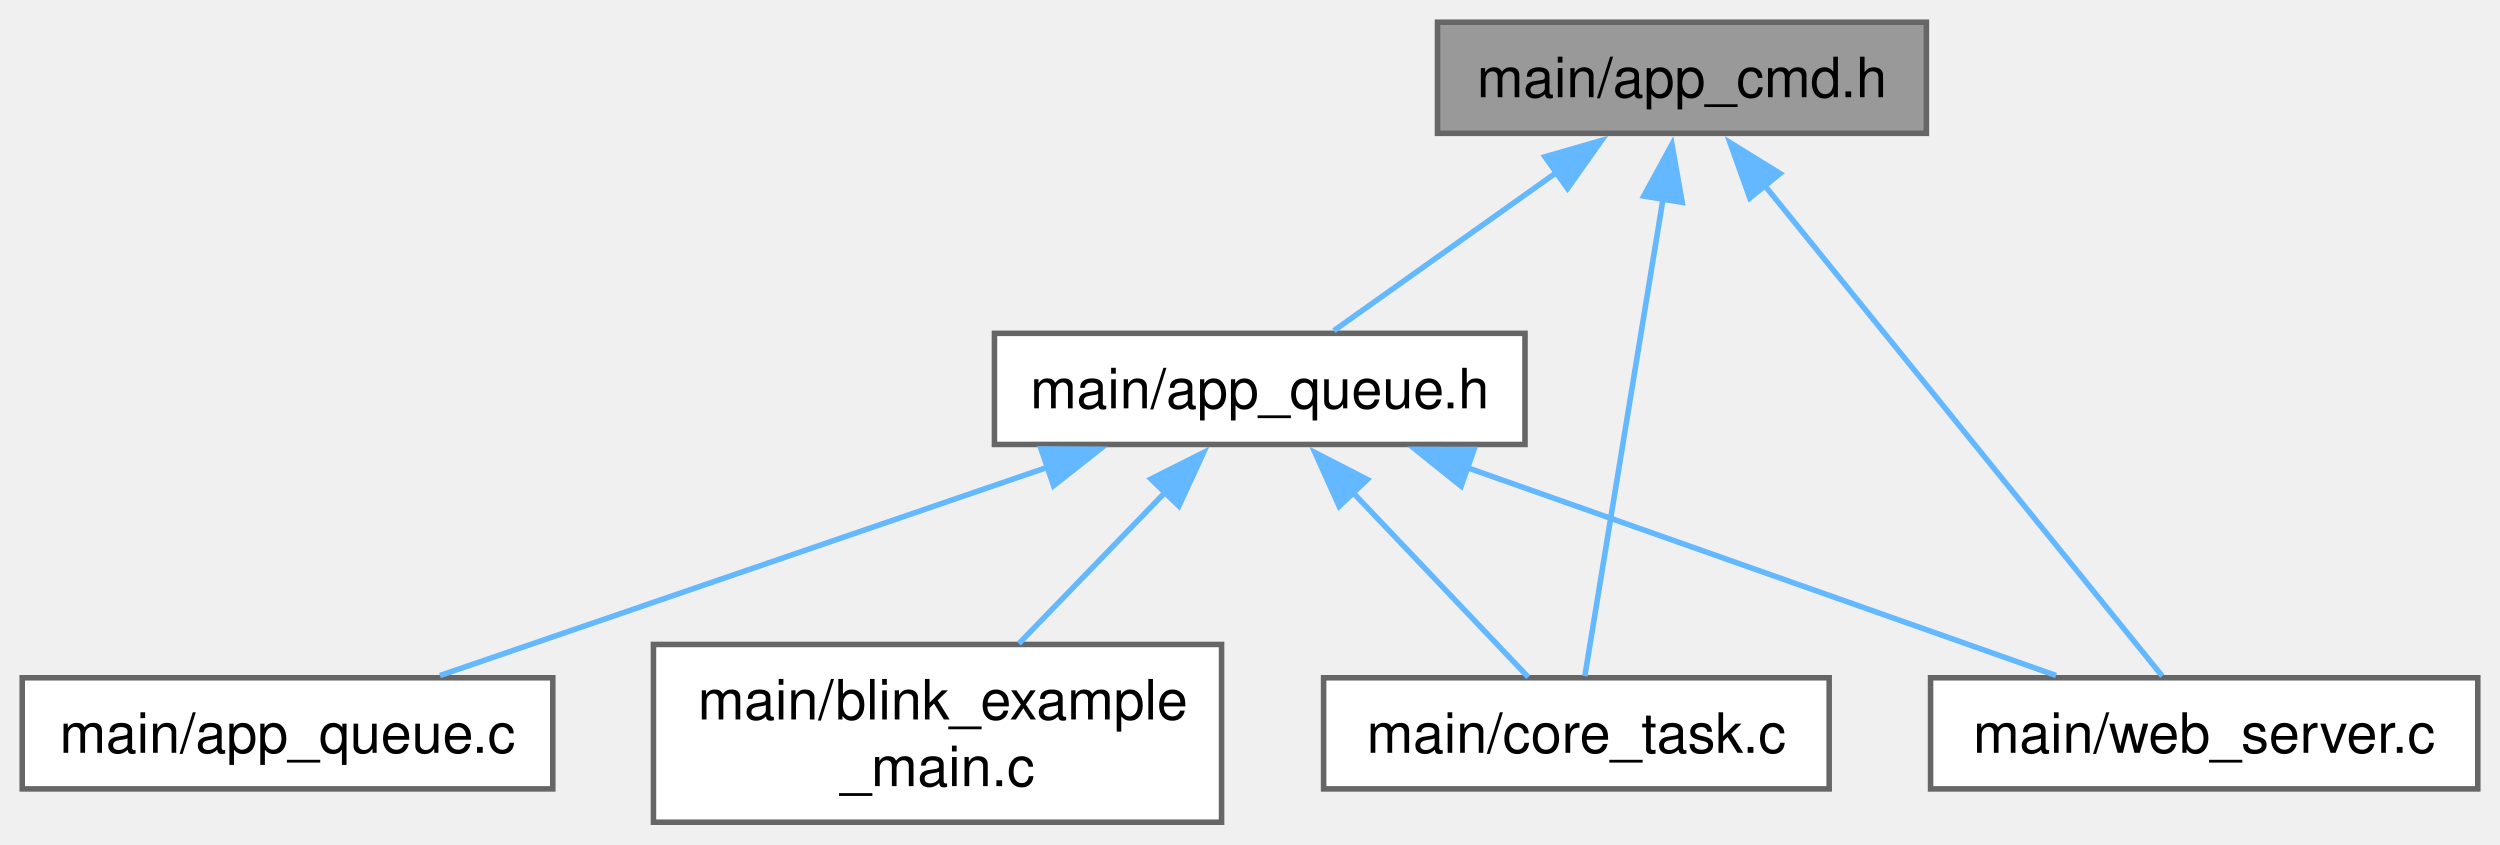
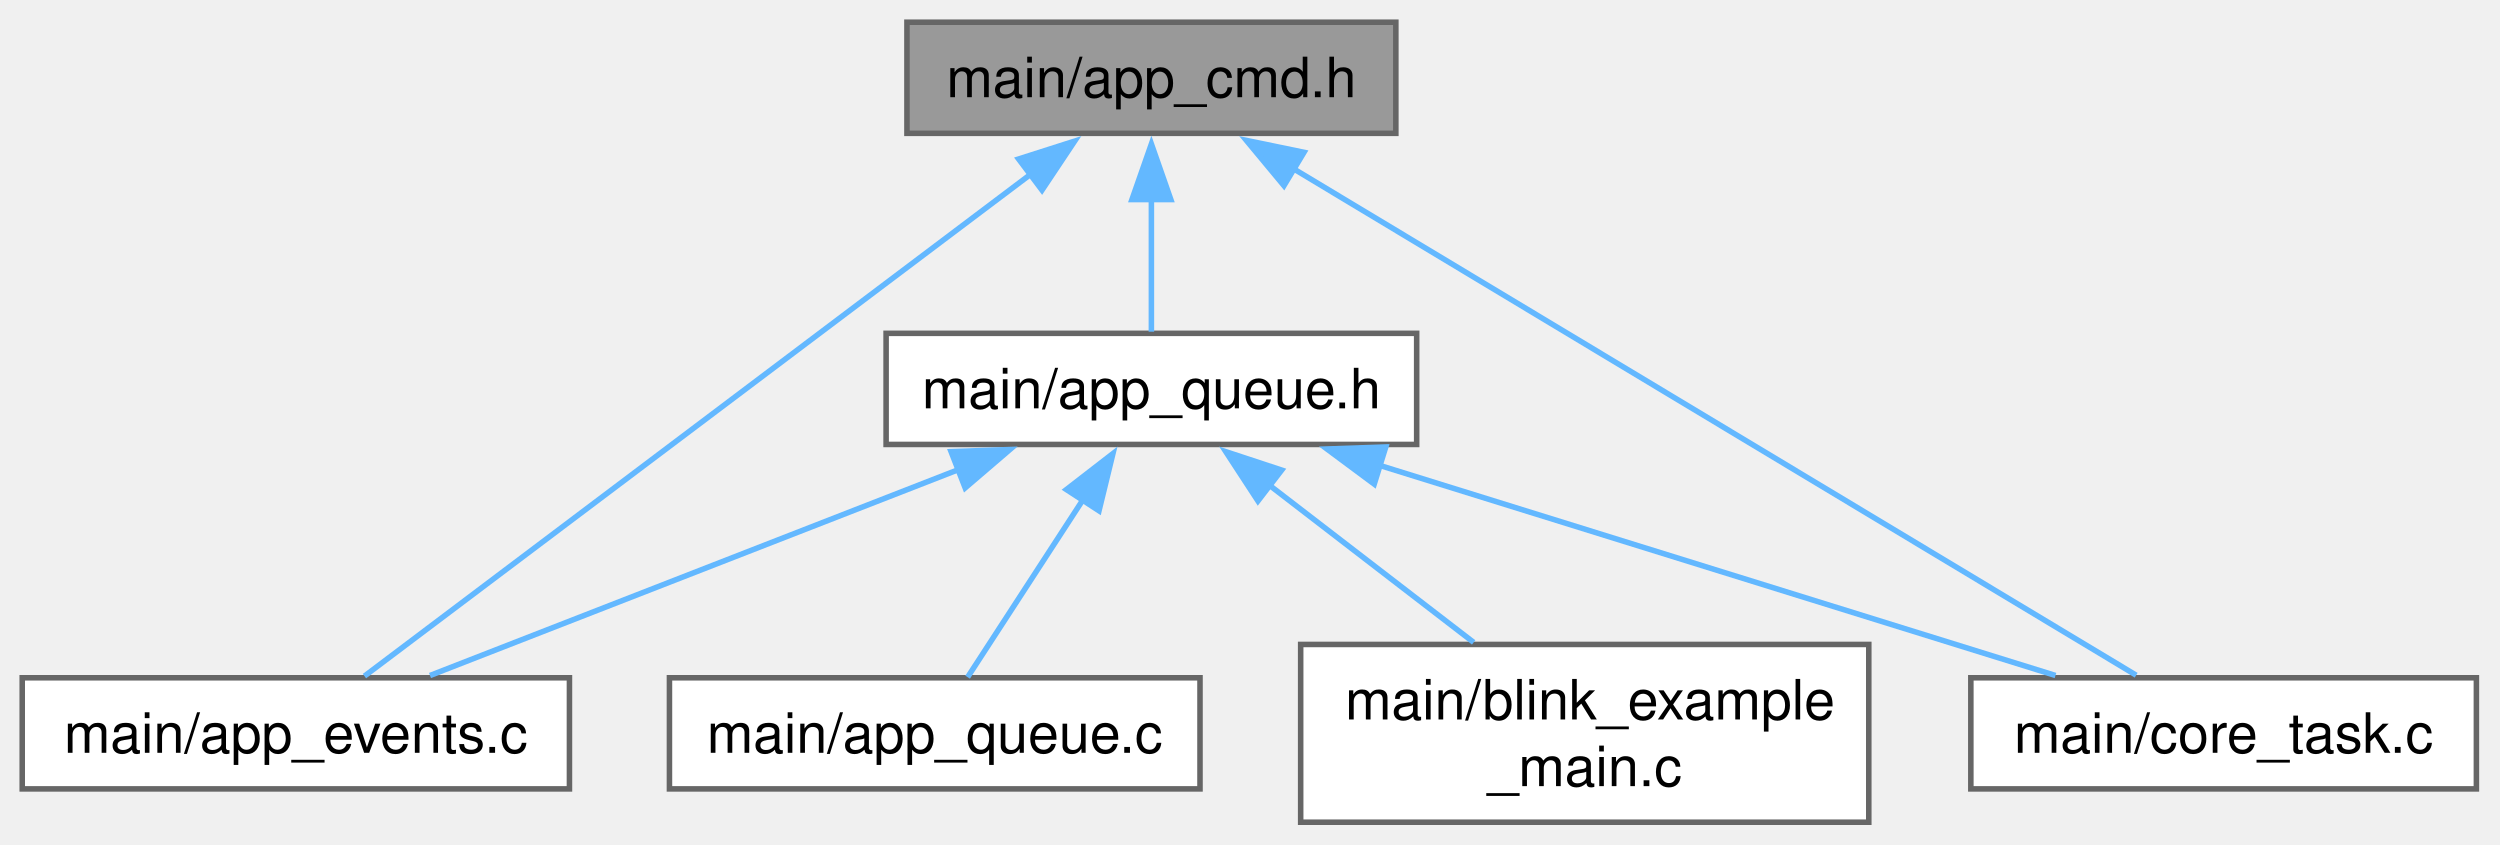
<svg xmlns="http://www.w3.org/2000/svg" xmlns:xlink="http://www.w3.org/1999/xlink" width="450pt" height="152pt" viewBox="0.00 0.00 450.00 152.00">
  <g id="graph0" class="graph" transform="scale(1 1) rotate(0) translate(4 148)">
    <g id="Node000001" class="node">
      <g id="a_Node000001">
        <a xlink:title=" ">
-           <polygon fill="#999999" stroke="#666666" points="342.75,-144 254.75,-144 254.75,-124 342.75,-124 342.75,-144" />
-           <text xml:space="preserve" text-anchor="middle" x="298.75" y="-130.5" font-family="Helvetica,sans-Serif" font-size="10.00">main/app_cmd.h</text>
+           <polygon fill="#999999" stroke="#666666" points="247.25,-144 159.25,-144 159.25,-124 247.25,-124 247.25,-144" />
+           <text xml:space="preserve" text-anchor="middle" x="203.25" y="-130.5" font-family="Helvetica,sans-Serif" font-size="10.00">main/app_cmd.h</text>
        </a>
      </g>
    </g>
    <g id="Node000002" class="node">
      <g id="a_Node000002">
-         <a xlink:href="app__queue_8h.html" target="_top" xlink:title=" ">
-           <polygon fill="white" stroke="#666666" points="270.5,-88 175,-88 175,-68 270.5,-68 270.5,-88" />
-           <text xml:space="preserve" text-anchor="middle" x="222.75" y="-74.5" font-family="Helvetica,sans-Serif" font-size="10.00">main/app_queue.h</text>
+         <a xlink:href="app__events_8c.html" target="_top" xlink:title=" ">
+           <polygon fill="white" stroke="#666666" points="98.5,-26 0,-26 0,-6 98.5,-6 98.5,-26" />
+           <text xml:space="preserve" text-anchor="middle" x="49.25" y="-12.5" font-family="Helvetica,sans-Serif" font-size="10.00">main/app_events.c</text>
        </a>
      </g>
    </g>
    <g id="edge1_Node000001_Node000002" class="edge">
      <g id="a_edge1_Node000001_Node000002">
        <a xlink:title=" ">
-           <path fill="none" stroke="#63b8ff" d="M276.23,-117C263.17,-107.72 247.17,-96.35 236.09,-88.48" />
-           <polygon fill="#63b8ff" stroke="#63b8ff" points="274.1,-119.78 284.28,-122.72 278.15,-114.07 274.1,-119.78" />
+           <path fill="none" stroke="#63b8ff" d="M181.86,-116.89C149.16,-92.26 87.78,-46.02 61.6,-26.3" />
+           <polygon fill="#63b8ff" stroke="#63b8ff" points="179.35,-119.38 189.44,-122.6 183.56,-113.78 179.35,-119.38" />
        </a>
      </g>
    </g>
-     <g id="Node000005" class="node">
-       <g id="a_Node000005">
-         <a xlink:href="core__task_8c.html" target="_top" xlink:title=" ">
-           <polygon fill="white" stroke="#666666" points="325.25,-26 234.25,-26 234.25,-6 325.25,-6 325.25,-26" />
-           <text xml:space="preserve" text-anchor="middle" x="279.75" y="-12.5" font-family="Helvetica,sans-Serif" font-size="10.00">main/core_task.c</text>
+     <g id="Node000003" class="node">
+       <g id="a_Node000003">
+         <a xlink:href="app__queue_8h.html" target="_top" xlink:title=" ">
+           <polygon fill="white" stroke="#666666" points="251,-88 155.5,-88 155.5,-68 251,-68 251,-88" />
+           <text xml:space="preserve" text-anchor="middle" x="203.25" y="-74.5" font-family="Helvetica,sans-Serif" font-size="10.00">main/app_queue.h</text>
        </a>
      </g>
    </g>
-     <g id="edge6_Node000001_Node000005" class="edge">
-       <g id="a_edge6_Node000001_Node000005">
+     <g id="edge2_Node000001_Node000003" class="edge">
+       <g id="a_edge2_Node000001_Node000003">
        <a xlink:title=" ">
-           <path fill="none" stroke="#63b8ff" d="M295.35,-112.23C291.18,-86.8 284.31,-44.84 281.27,-26.3" />
-           <polygon fill="#63b8ff" stroke="#63b8ff" points="291.88,-112.71 296.95,-122.01 298.79,-111.58 291.88,-112.71" />
+           <path fill="none" stroke="#63b8ff" d="M203.25,-112.13C203.25,-103.9 203.25,-94.85 203.25,-88.3" />
+           <polygon fill="#63b8ff" stroke="#63b8ff" points="199.75,-112.08 203.25,-122.08 206.75,-112.08 199.75,-112.08" />
        </a>
      </g>
    </g>
    <g id="Node000006" class="node">
      <g id="a_Node000006">
-         <a xlink:href="web__server_8c.html" target="_top" xlink:title=" ">
-           <polygon fill="white" stroke="#666666" points="442,-26 343.5,-26 343.5,-6 442,-6 442,-26" />
-           <text xml:space="preserve" text-anchor="middle" x="392.75" y="-12.5" font-family="Helvetica,sans-Serif" font-size="10.00">main/web_server.c</text>
+         <a xlink:href="core__task_8c.html" target="_top" xlink:title=" ">
+           <polygon fill="white" stroke="#666666" points="441.75,-26 350.75,-26 350.75,-6 441.75,-6 441.75,-26" />
+           <text xml:space="preserve" text-anchor="middle" x="396.25" y="-12.5" font-family="Helvetica,sans-Serif" font-size="10.00">main/core_task.c</text>
        </a>
      </g>
    </g>
    <g id="edge7_Node000001_Node000006" class="edge">
      <g id="a_edge7_Node000001_Node000006">
        <a xlink:title=" ">
-           <path fill="none" stroke="#63b8ff" d="M313.65,-114.61C333.99,-89.51 369.71,-45.43 385.21,-26.3" />
-           <polygon fill="#63b8ff" stroke="#63b8ff" points="310.97,-112.36 307.4,-122.33 316.41,-116.77 310.97,-112.36" />
+           <path fill="none" stroke="#63b8ff" d="M228.72,-117.69C269.23,-93.34 347.18,-46.49 380.51,-26.46" />
+           <polygon fill="#63b8ff" stroke="#63b8ff" points="227.11,-114.58 220.34,-122.73 230.72,-120.58 227.11,-114.58" />
        </a>
      </g>
    </g>
-     <g id="Node000003" class="node">
-       <g id="a_Node000003">
-         <a xlink:href="app__queue_8c.html" target="_top" xlink:title=" ">
-           <polygon fill="white" stroke="#666666" points="95.5,-26 0,-26 0,-6 95.5,-6 95.5,-26" />
-           <text xml:space="preserve" text-anchor="middle" x="47.75" y="-12.5" font-family="Helvetica,sans-Serif" font-size="10.00">main/app_queue.c</text>
-         </a>
-       </g>
-     </g>
-     <g id="edge2_Node000002_Node000003" class="edge">
-       <g id="a_edge2_Node000002_Node000003">
+     <g id="edge3_Node000003_Node000002" class="edge">
+       <g id="a_edge3_Node000003_Node000002">
        <a xlink:title=" ">
-           <path fill="none" stroke="#63b8ff" d="M184.79,-63.98C151.76,-52.66 104.68,-36.52 75.19,-26.41" />
-           <polygon fill="#63b8ff" stroke="#63b8ff" points="183.38,-67.2 193.97,-67.13 185.65,-60.58 183.38,-67.2" />
+           <path fill="none" stroke="#63b8ff" d="M168.7,-63.54C139.7,-52.24 99.01,-36.39 73.4,-26.41" />
+           <polygon fill="#63b8ff" stroke="#63b8ff" points="167.19,-66.71 177.78,-67.08 169.73,-60.18 167.19,-66.71" />
        </a>
      </g>
    </g>
    <g id="Node000004" class="node">
      <g id="a_Node000004">
-         <a xlink:href="blink__example__main_8c.html" target="_top" xlink:title=" ">
-           <polygon fill="white" stroke="#666666" points="215.88,-32 113.62,-32 113.62,0 215.88,0 215.88,-32" />
-           <text xml:space="preserve" text-anchor="start" x="121.62" y="-18.5" font-family="Helvetica,sans-Serif" font-size="10.00">main/blink_example</text>
-           <text xml:space="preserve" text-anchor="middle" x="164.75" y="-6.5" font-family="Helvetica,sans-Serif" font-size="10.00">_main.c</text>
+         <a xlink:href="app__queue_8c.html" target="_top" xlink:title=" ">
+           <polygon fill="white" stroke="#666666" points="212,-26 116.5,-26 116.5,-6 212,-6 212,-26" />
+           <text xml:space="preserve" text-anchor="middle" x="164.25" y="-12.5" font-family="Helvetica,sans-Serif" font-size="10.00">main/app_queue.c</text>
        </a>
      </g>
    </g>
-     <g id="edge3_Node000002_Node000004" class="edge">
-       <g id="a_edge3_Node000002_Node000004">
+     <g id="edge4_Node000003_Node000004" class="edge">
+       <g id="a_edge4_Node000003_Node000004">
        <a xlink:title=" ">
-           <path fill="none" stroke="#63b8ff" d="M205.71,-59.37C197.35,-50.73 187.39,-40.42 179.39,-32.14" />
-           <polygon fill="#63b8ff" stroke="#63b8ff" points="203.17,-61.78 212.64,-66.54 208.2,-56.91 203.17,-61.78" />
+           <path fill="none" stroke="#63b8ff" d="M191.07,-58.26C184.11,-47.56 175.7,-34.61 170.17,-26.11" />
+           <polygon fill="#63b8ff" stroke="#63b8ff" points="187.95,-59.88 196.33,-66.36 193.82,-56.06 187.95,-59.88" />
        </a>
      </g>
    </g>
-     <g id="edge4_Node000002_Node000005" class="edge">
-       <g id="a_edge4_Node000002_Node000005">
-         <a xlink:title=" ">
-           <path fill="none" stroke="#63b8ff" d="M239.3,-59.58C249.7,-48.63 262.68,-34.97 271.09,-26.11" />
-           <polygon fill="#63b8ff" stroke="#63b8ff" points="237.05,-56.87 232.7,-66.53 242.12,-61.69 237.05,-56.87" />
+     <g id="Node000005" class="node">
+       <g id="a_Node000005">
+         <a xlink:href="blink__example__main_8c.html" target="_top" xlink:title=" ">
+           <polygon fill="white" stroke="#666666" points="332.38,-32 230.12,-32 230.12,0 332.38,0 332.38,-32" />
+           <text xml:space="preserve" text-anchor="start" x="238.12" y="-18.5" font-family="Helvetica,sans-Serif" font-size="10.00">main/blink_example</text>
+           <text xml:space="preserve" text-anchor="middle" x="281.25" y="-6.5" font-family="Helvetica,sans-Serif" font-size="10.00">_main.c</text>
        </a>
      </g>
    </g>
-     <g id="edge5_Node000002_Node000006" class="edge">
-       <g id="a_edge5_Node000002_Node000006">
+     <g id="edge5_Node000003_Node000005" class="edge">
+       <g id="a_edge5_Node000003_Node000005">
        <a xlink:title=" ">
-           <path fill="none" stroke="#63b8ff" d="M260.05,-63.84C292.11,-52.52 337.57,-36.47 366.09,-26.41" />
-           <polygon fill="#63b8ff" stroke="#63b8ff" points="259,-60.49 250.74,-67.12 261.33,-67.09 259,-60.49" />
+           <path fill="none" stroke="#63b8ff" d="M224.34,-60.78C235.83,-51.94 249.96,-41.07 261.26,-32.37" />
+           <polygon fill="#63b8ff" stroke="#63b8ff" points="222.43,-57.83 216.64,-66.7 226.7,-63.38 222.43,-57.83" />
+         </a>
+       </g>
+     </g>
+     <g id="edge6_Node000003_Node000006" class="edge">
+       <g id="a_edge6_Node000003_Node000006">
+         <a xlink:title=" ">
+           <path fill="none" stroke="#63b8ff" d="M244.17,-64.28C280.64,-52.94 333.18,-36.61 365.99,-26.41" />
+           <polygon fill="#63b8ff" stroke="#63b8ff" points="243.36,-60.86 234.85,-67.18 245.44,-67.55 243.36,-60.86" />
        </a>
      </g>
    </g>
  </g>
</svg>
